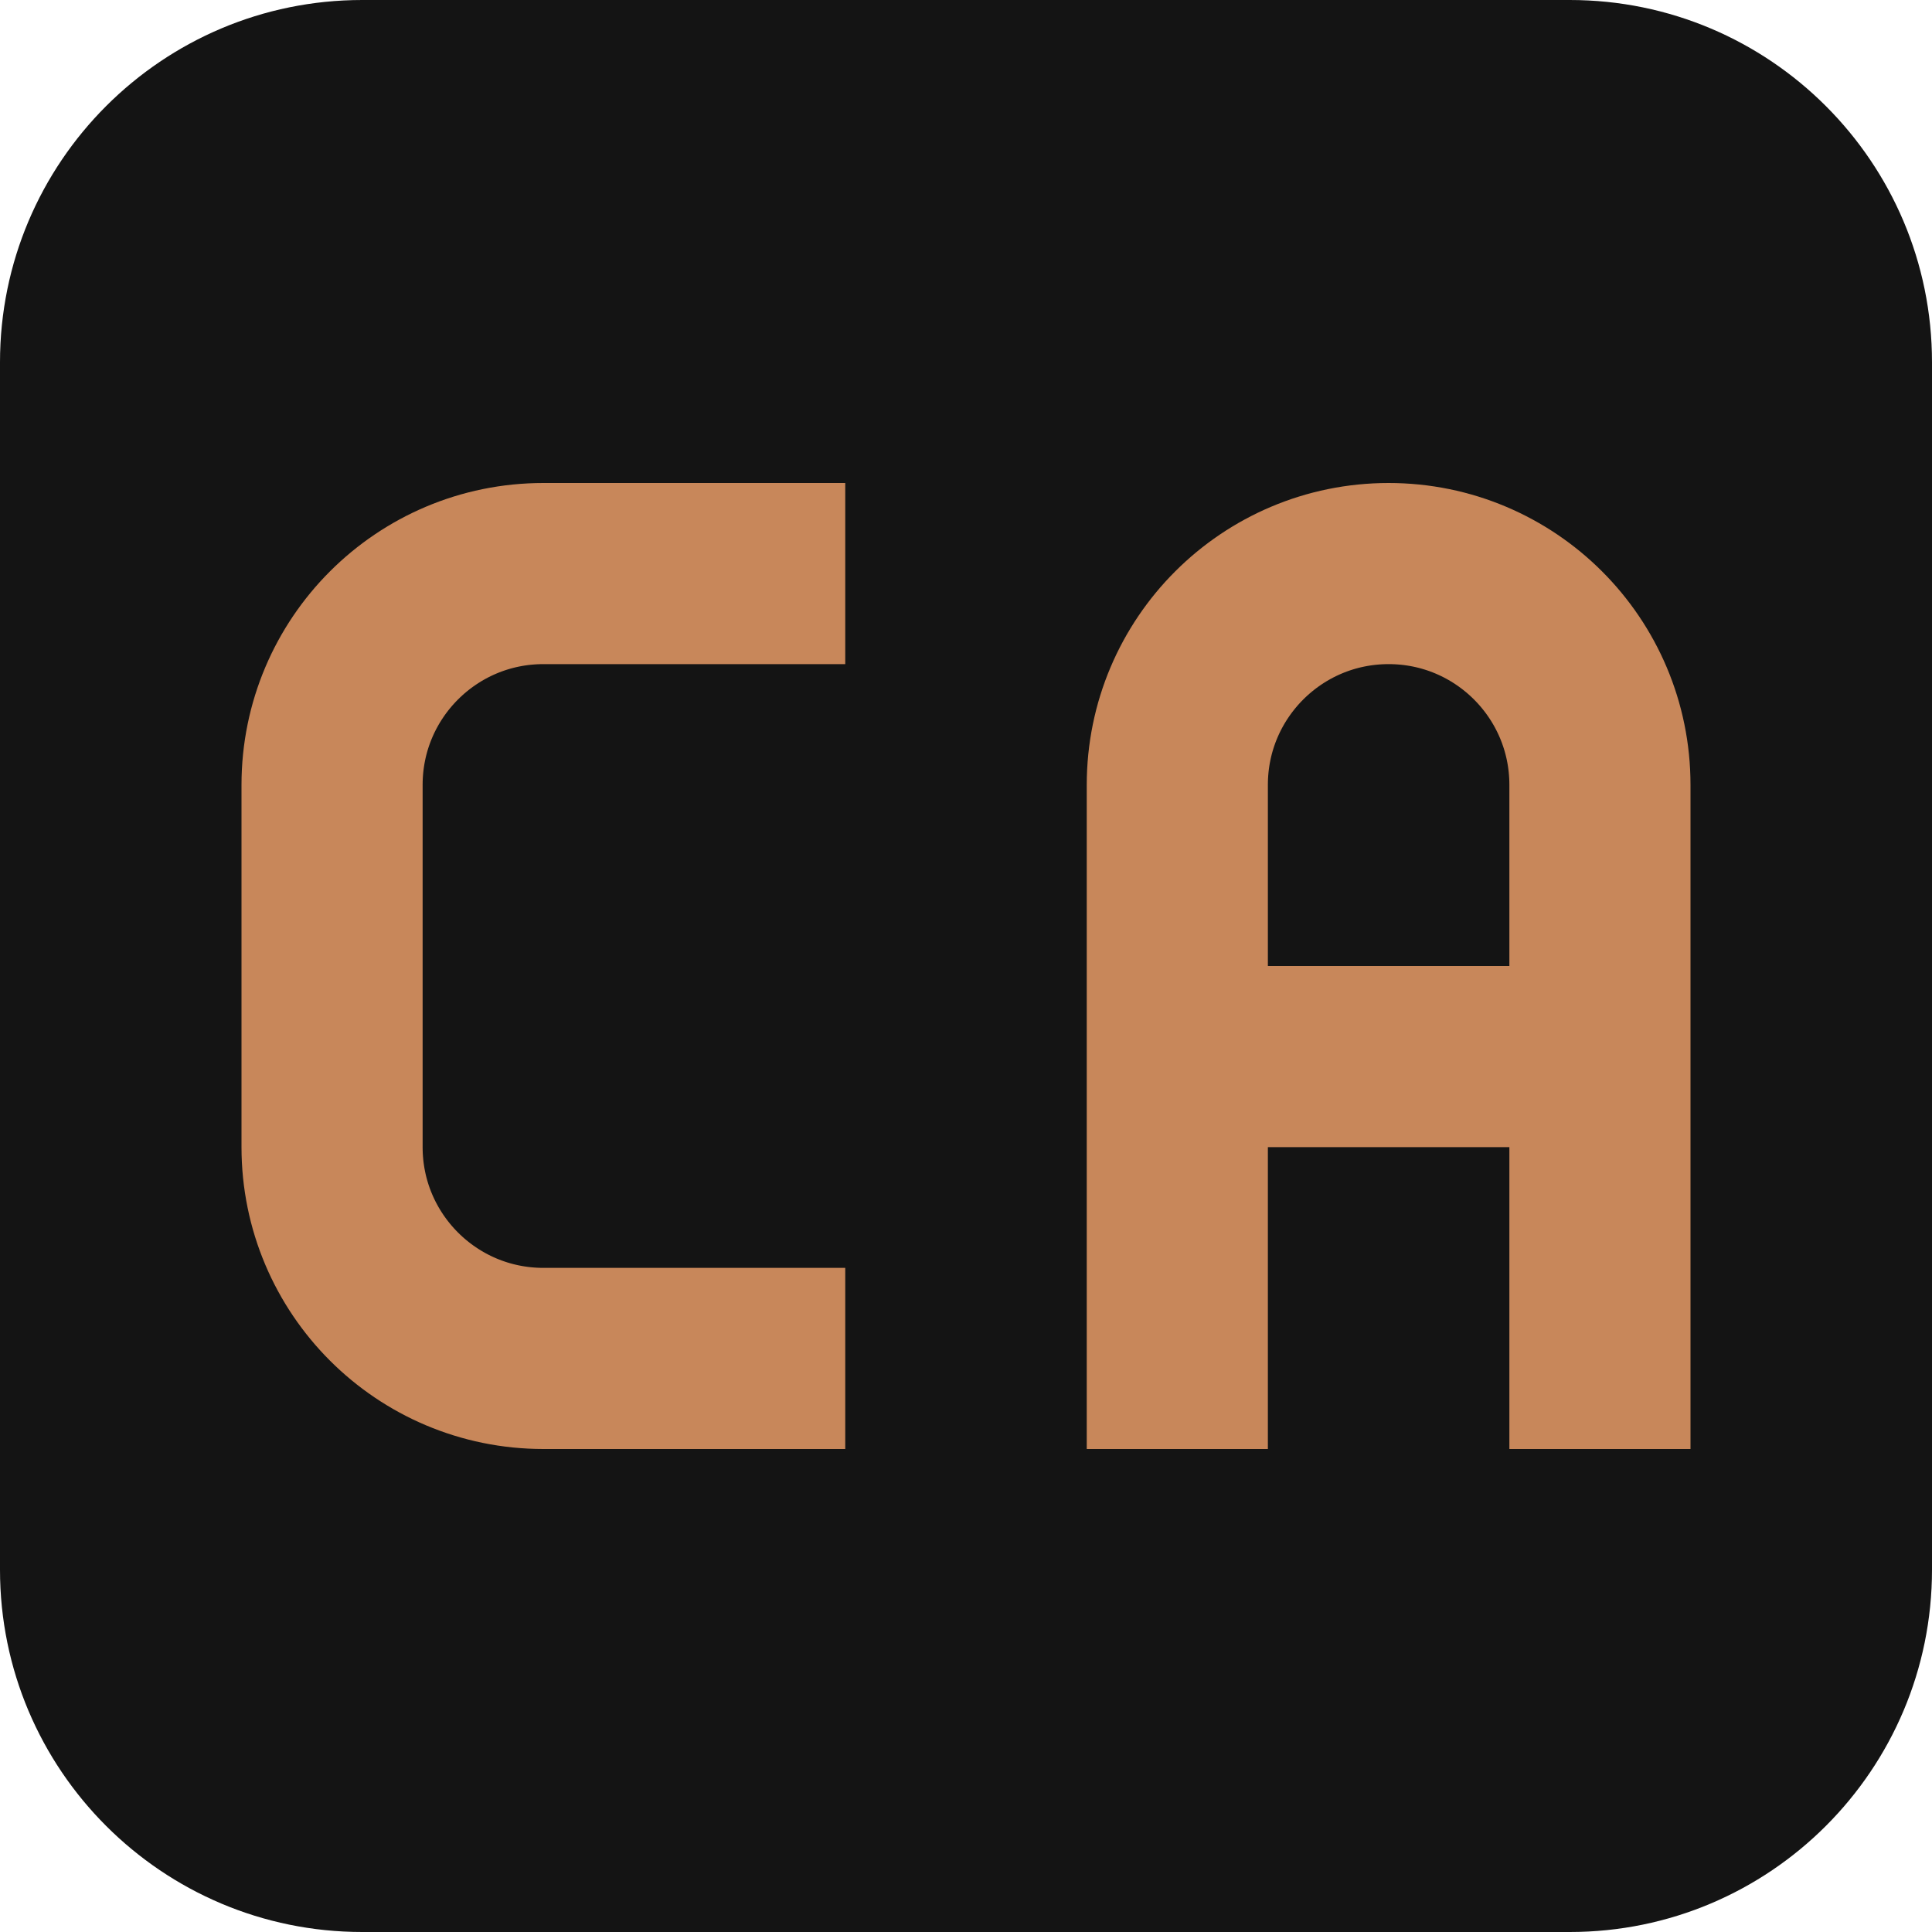
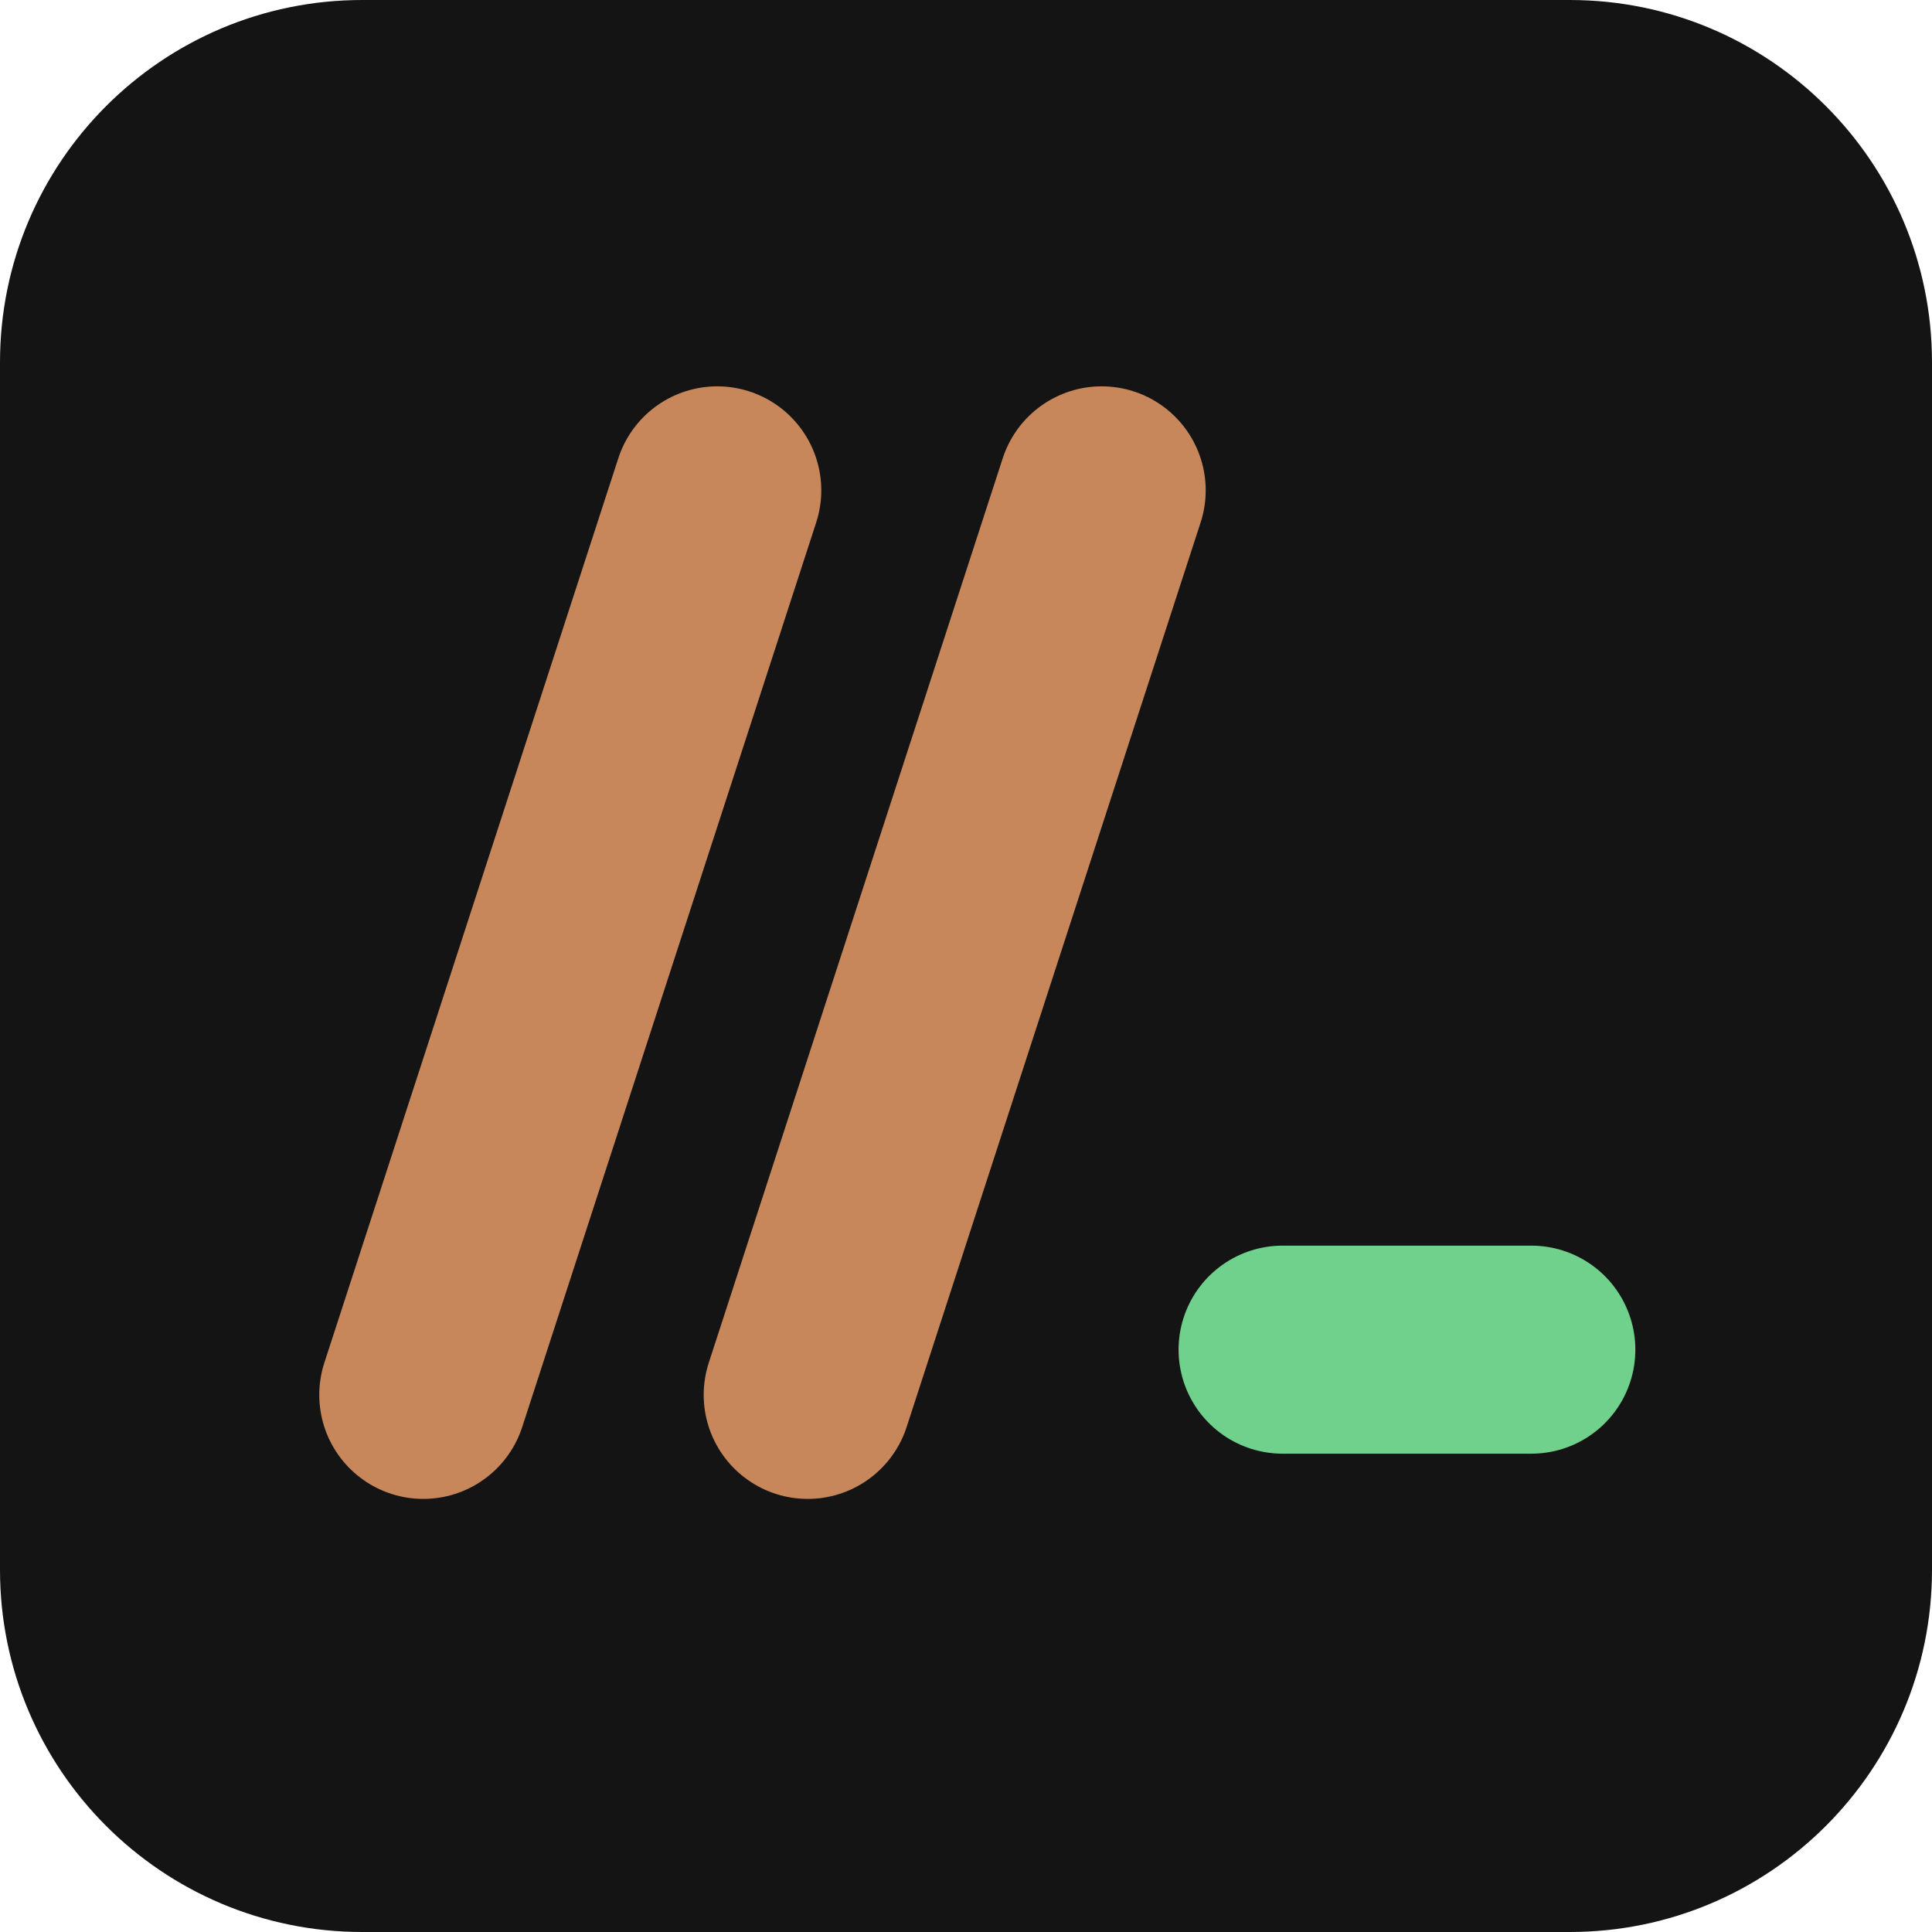
<svg xmlns="http://www.w3.org/2000/svg" viewBox="0 0 32 32">
  <rect width="32" height="32" rx="6" fill="#141414" />
-   <path d="M14 9.5H9A3.5 3.5 0 0 0 5.5 13v6A3.5 3.5 0 0 0 9 22.5h5M19.5 24V13a3.5 3.5 0 0 1 7 0v11m-7-6.5h7" fill="none" stroke="#C8875A" stroke-width="3" />
+   <svg x="4" y="5.5" width="24" height="20.6" viewBox="2 2.5 32 27.5" fill="none" stroke-width="4.6" stroke-linecap="round">
+     <path d="M6 26L12.5 6" stroke="#C8875A" />
+     <path d="M14.5 26L21 6" stroke="#C8875A" />
+     <path d="M25 25H30.5" stroke="#6FD18C" />
+   </svg>
</svg>
